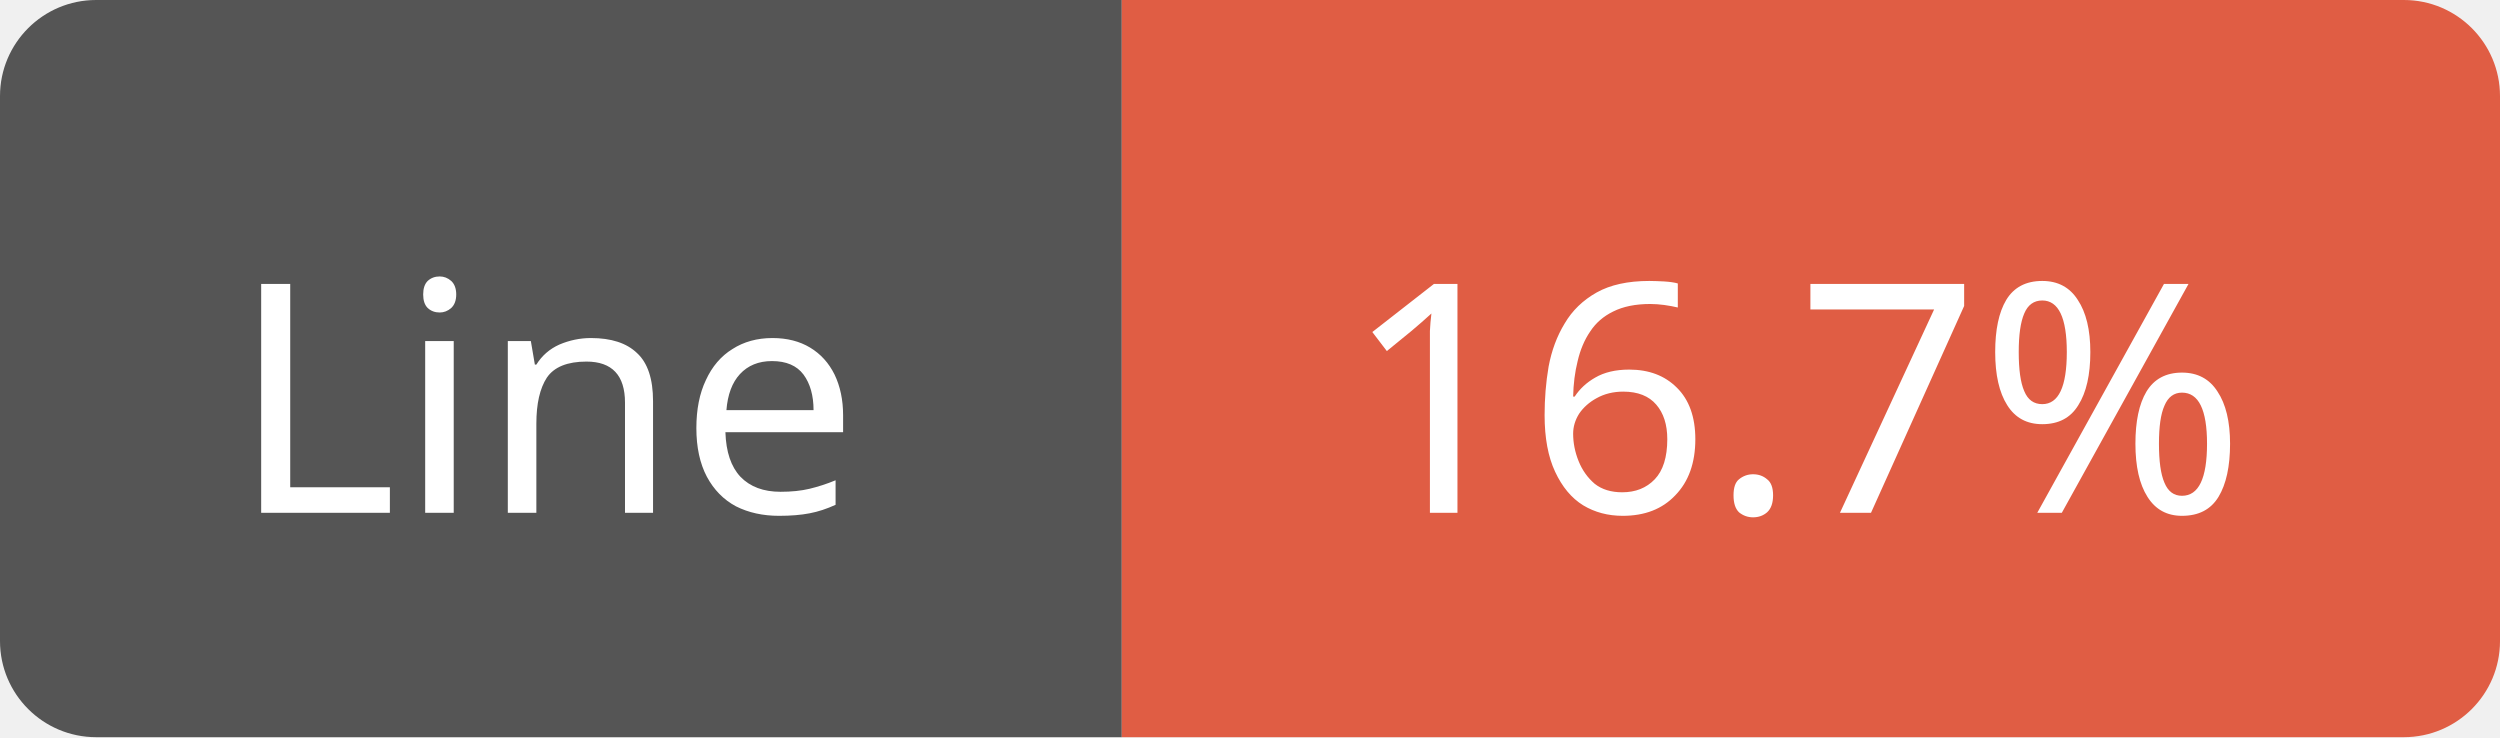
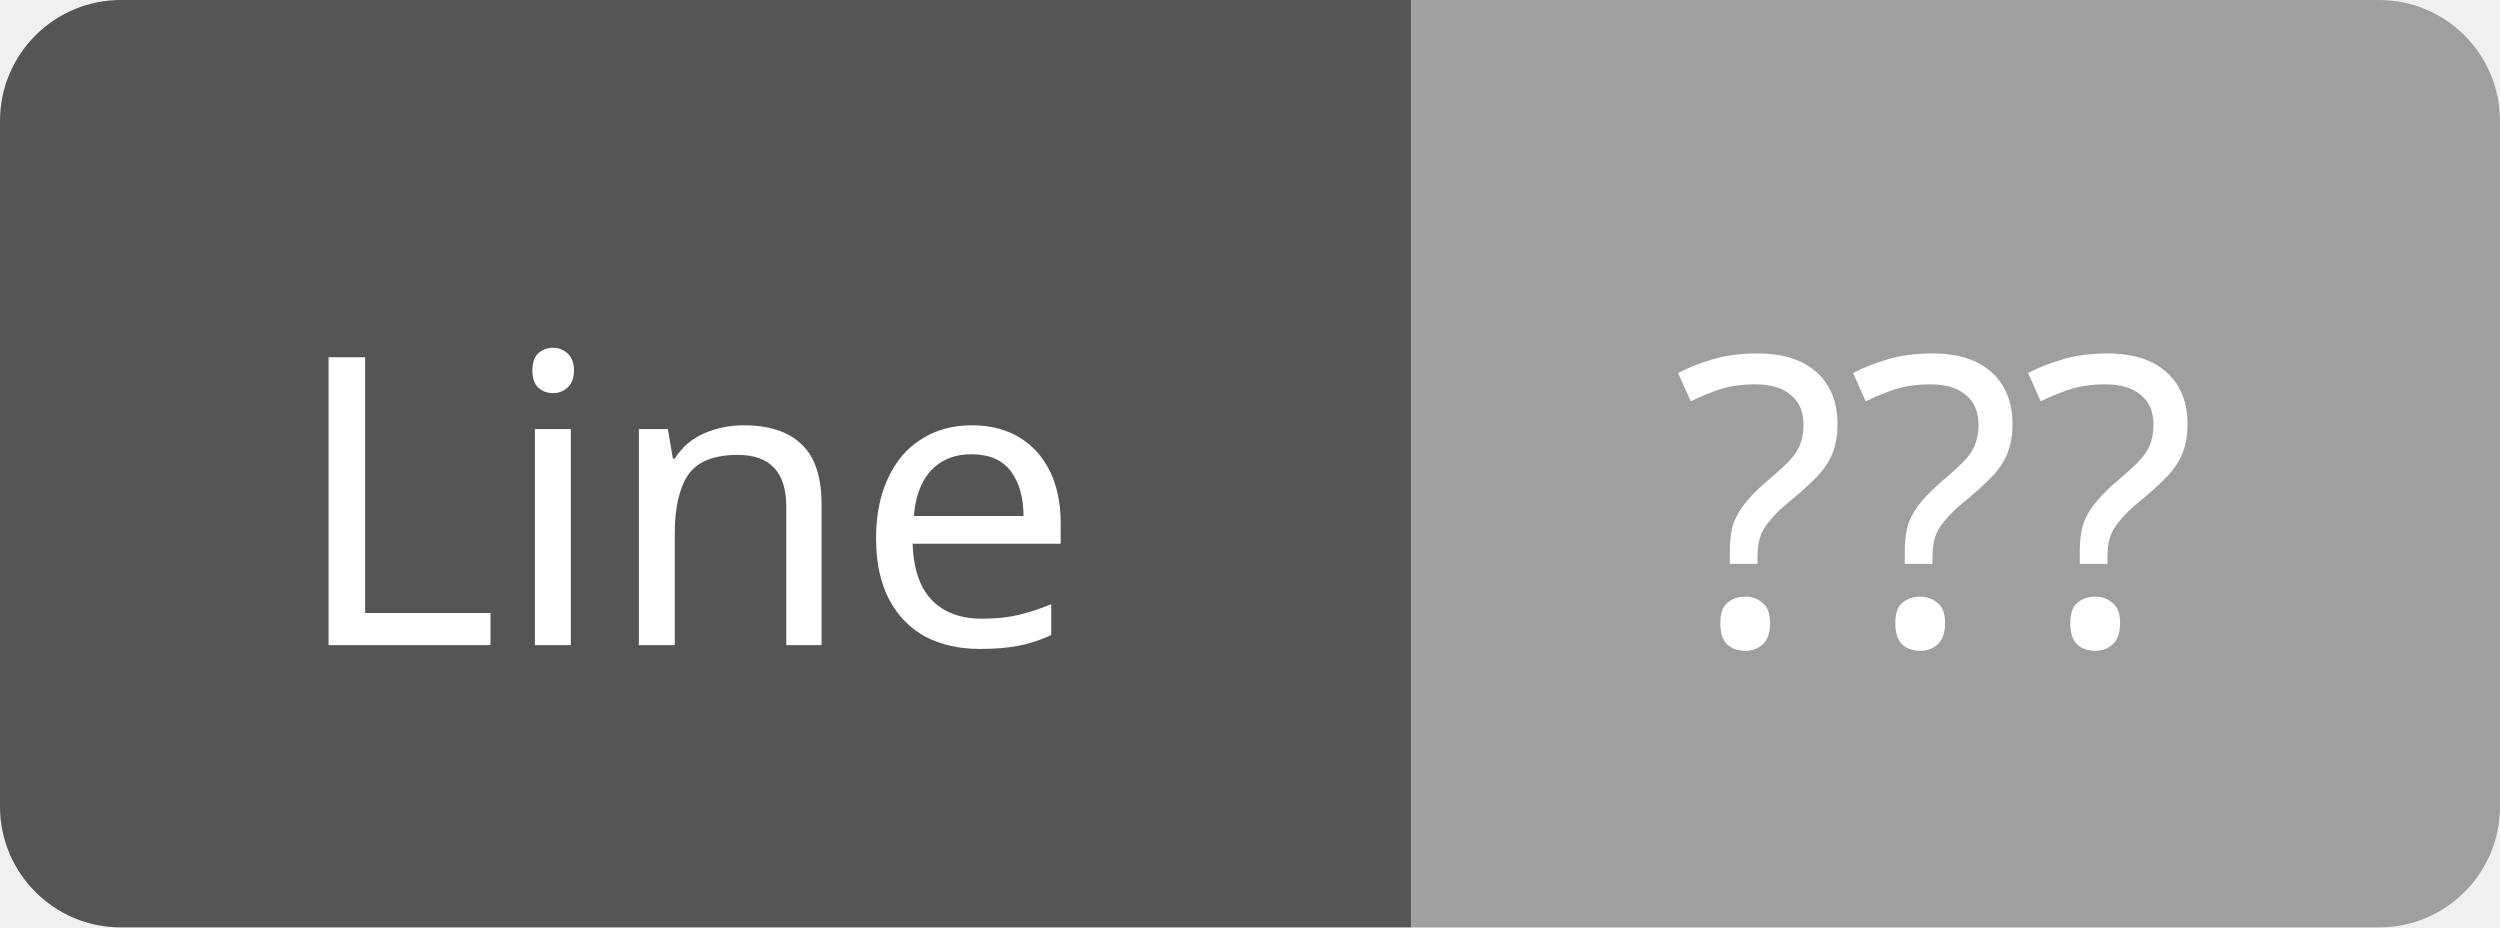
- <svg xmlns="http://www.w3.org/2000/svg" width="78" height="23">
+ <svg xmlns="http://www.w3.org/2000/svg" width="62" height="23">
  <path d="M3,0 h29 h3 v23 h-3 h-29 a3,3 0 0 1 -3,-3 v-17 a3,3 0 0 1 3,-3 z" fill="#555" />
-   <path d="M38,0 h37 a3,3 0 0 1 3,3 v17 a3,3 0 0 1 -3,3 h-37 h-3 v-23 h3 z" fill="#e05d44" />
+   <path d="M38,0 h21 a3,3 0 0 1 3,3 v17 a3,3 0 0 1 -3,3 h-21 h-3 v-23 h3 z" fill="#9f9f9f" />
  <text x="17" y="16" fill="#fff" font-family="Verdana" font-size="10" text-anchor="middle">Line</text>
-   <text x="56" y="16" fill="#fff" font-family="Verdana" font-size="10" text-anchor="middle">16.7%</text>
+   <text x="48" y="16" fill="#fff" font-family="Verdana" font-size="10" text-anchor="middle">???</text>
</svg>
